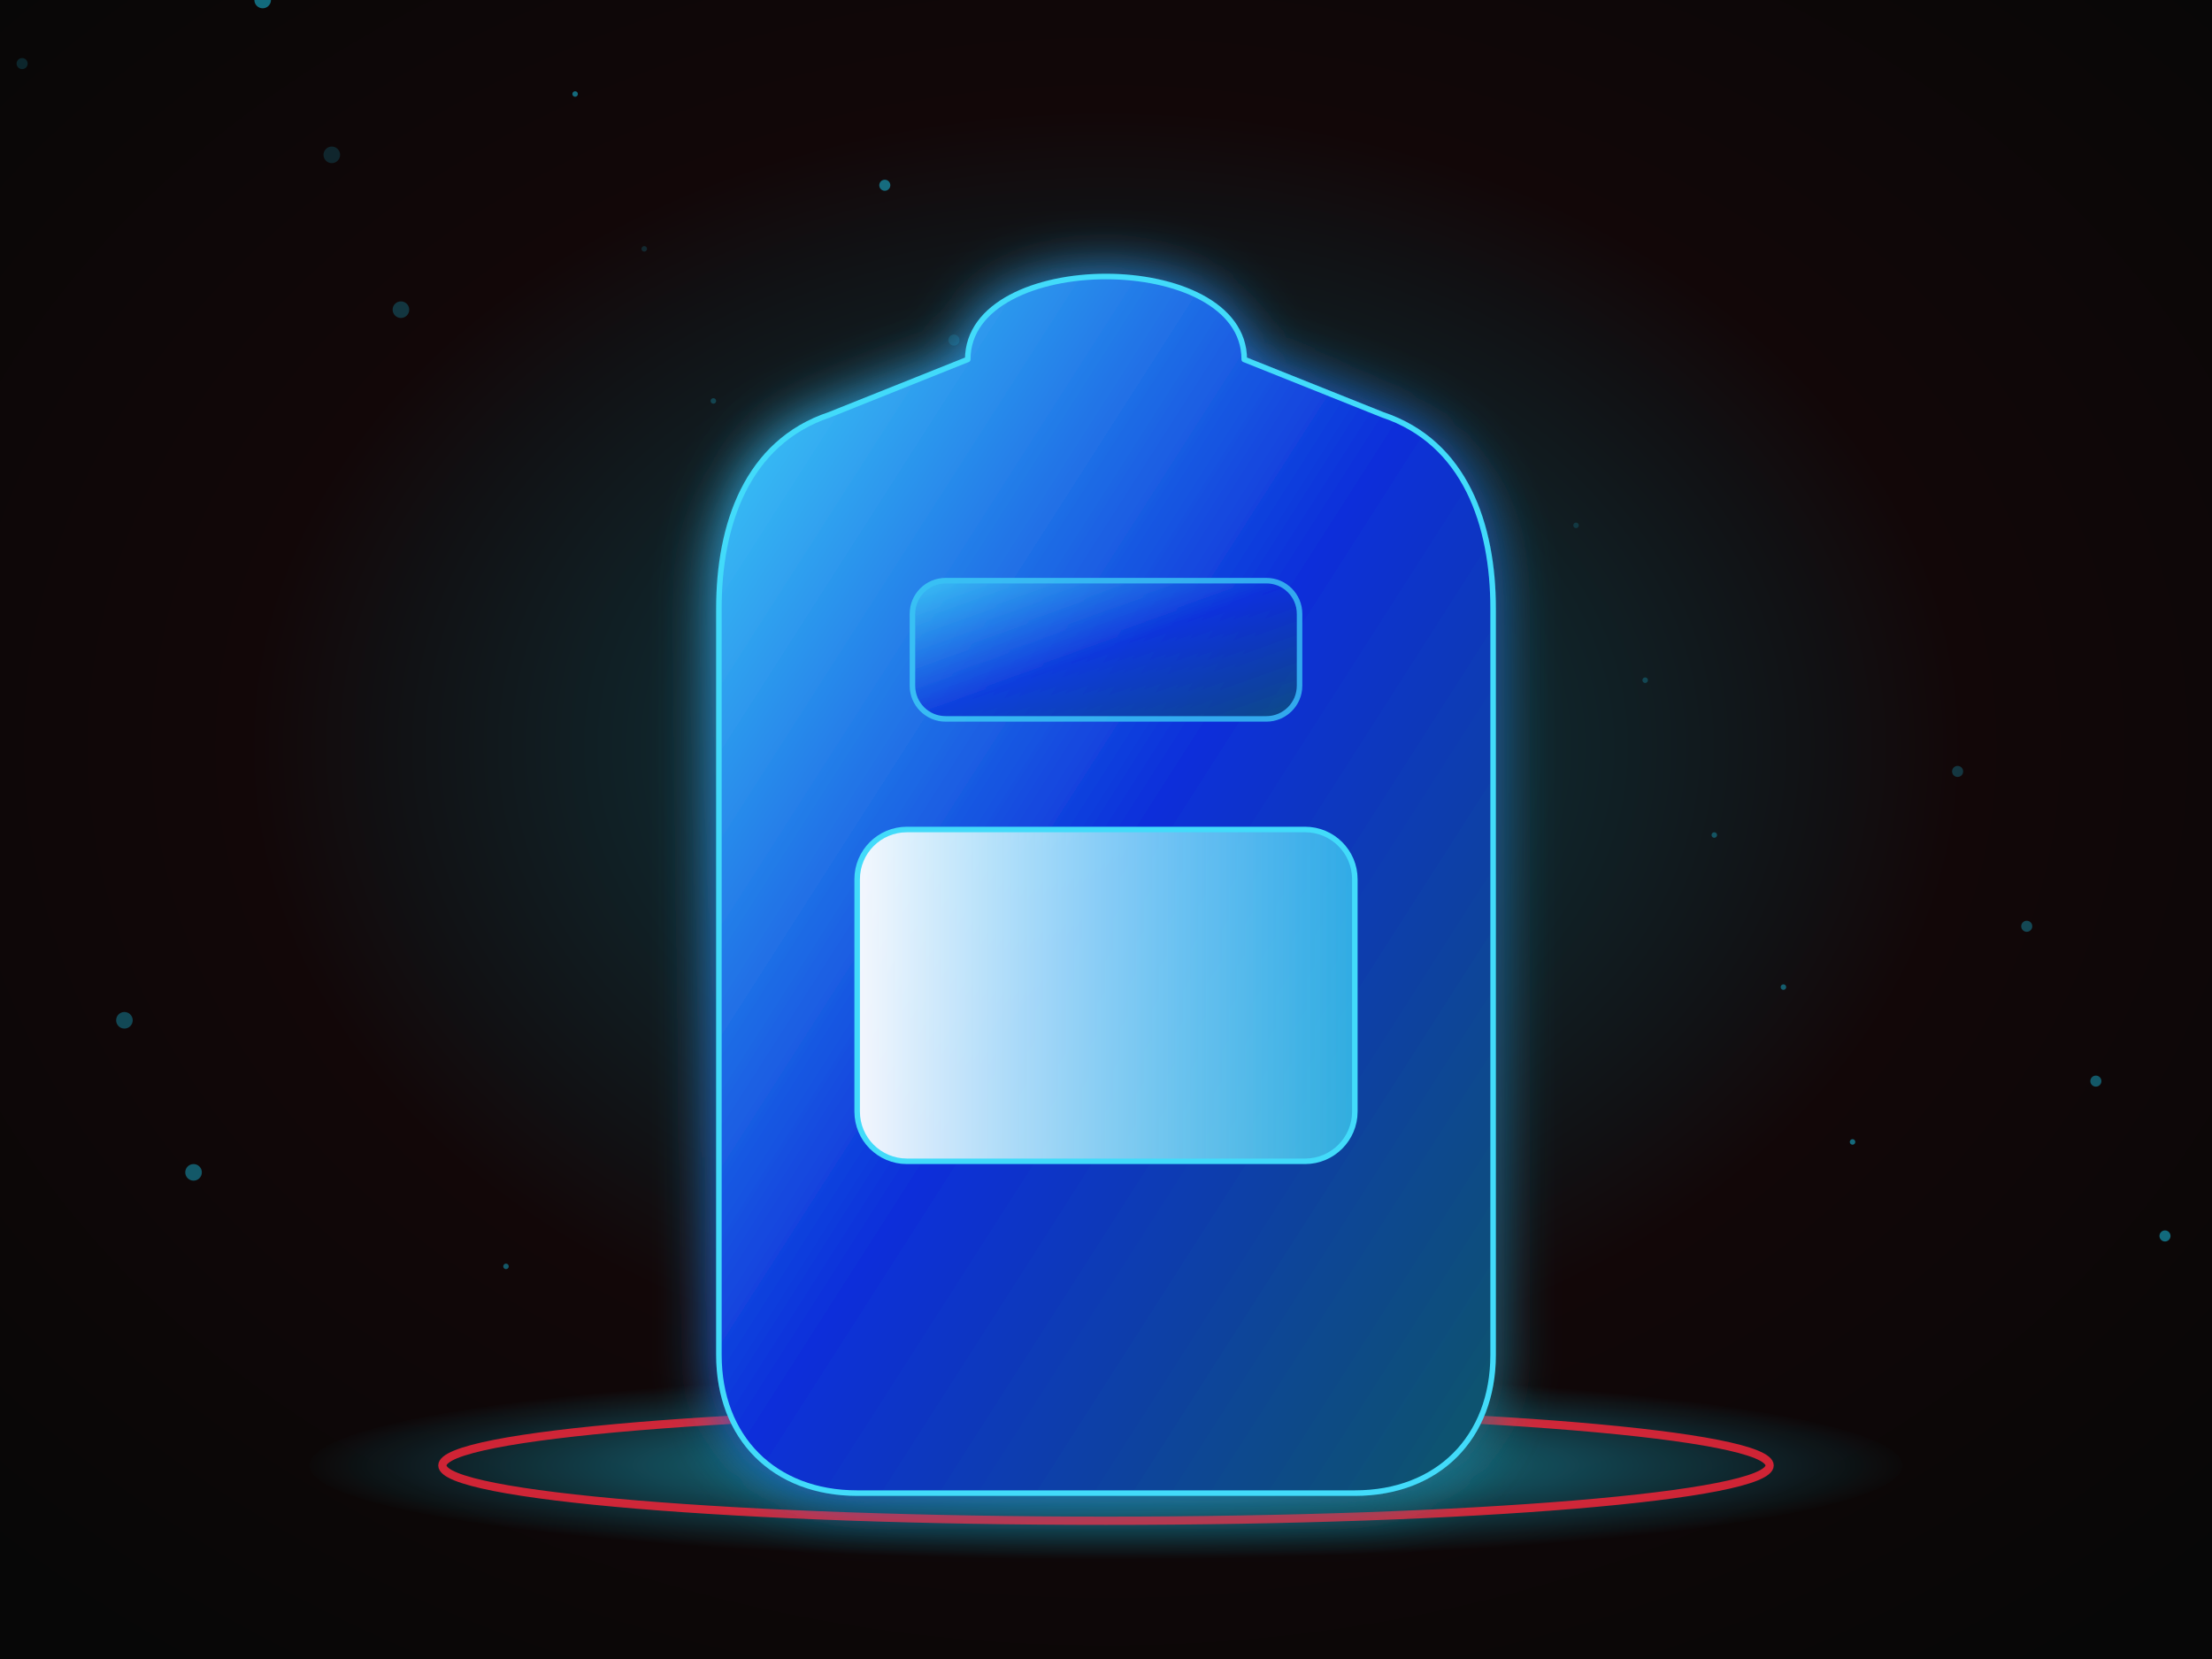
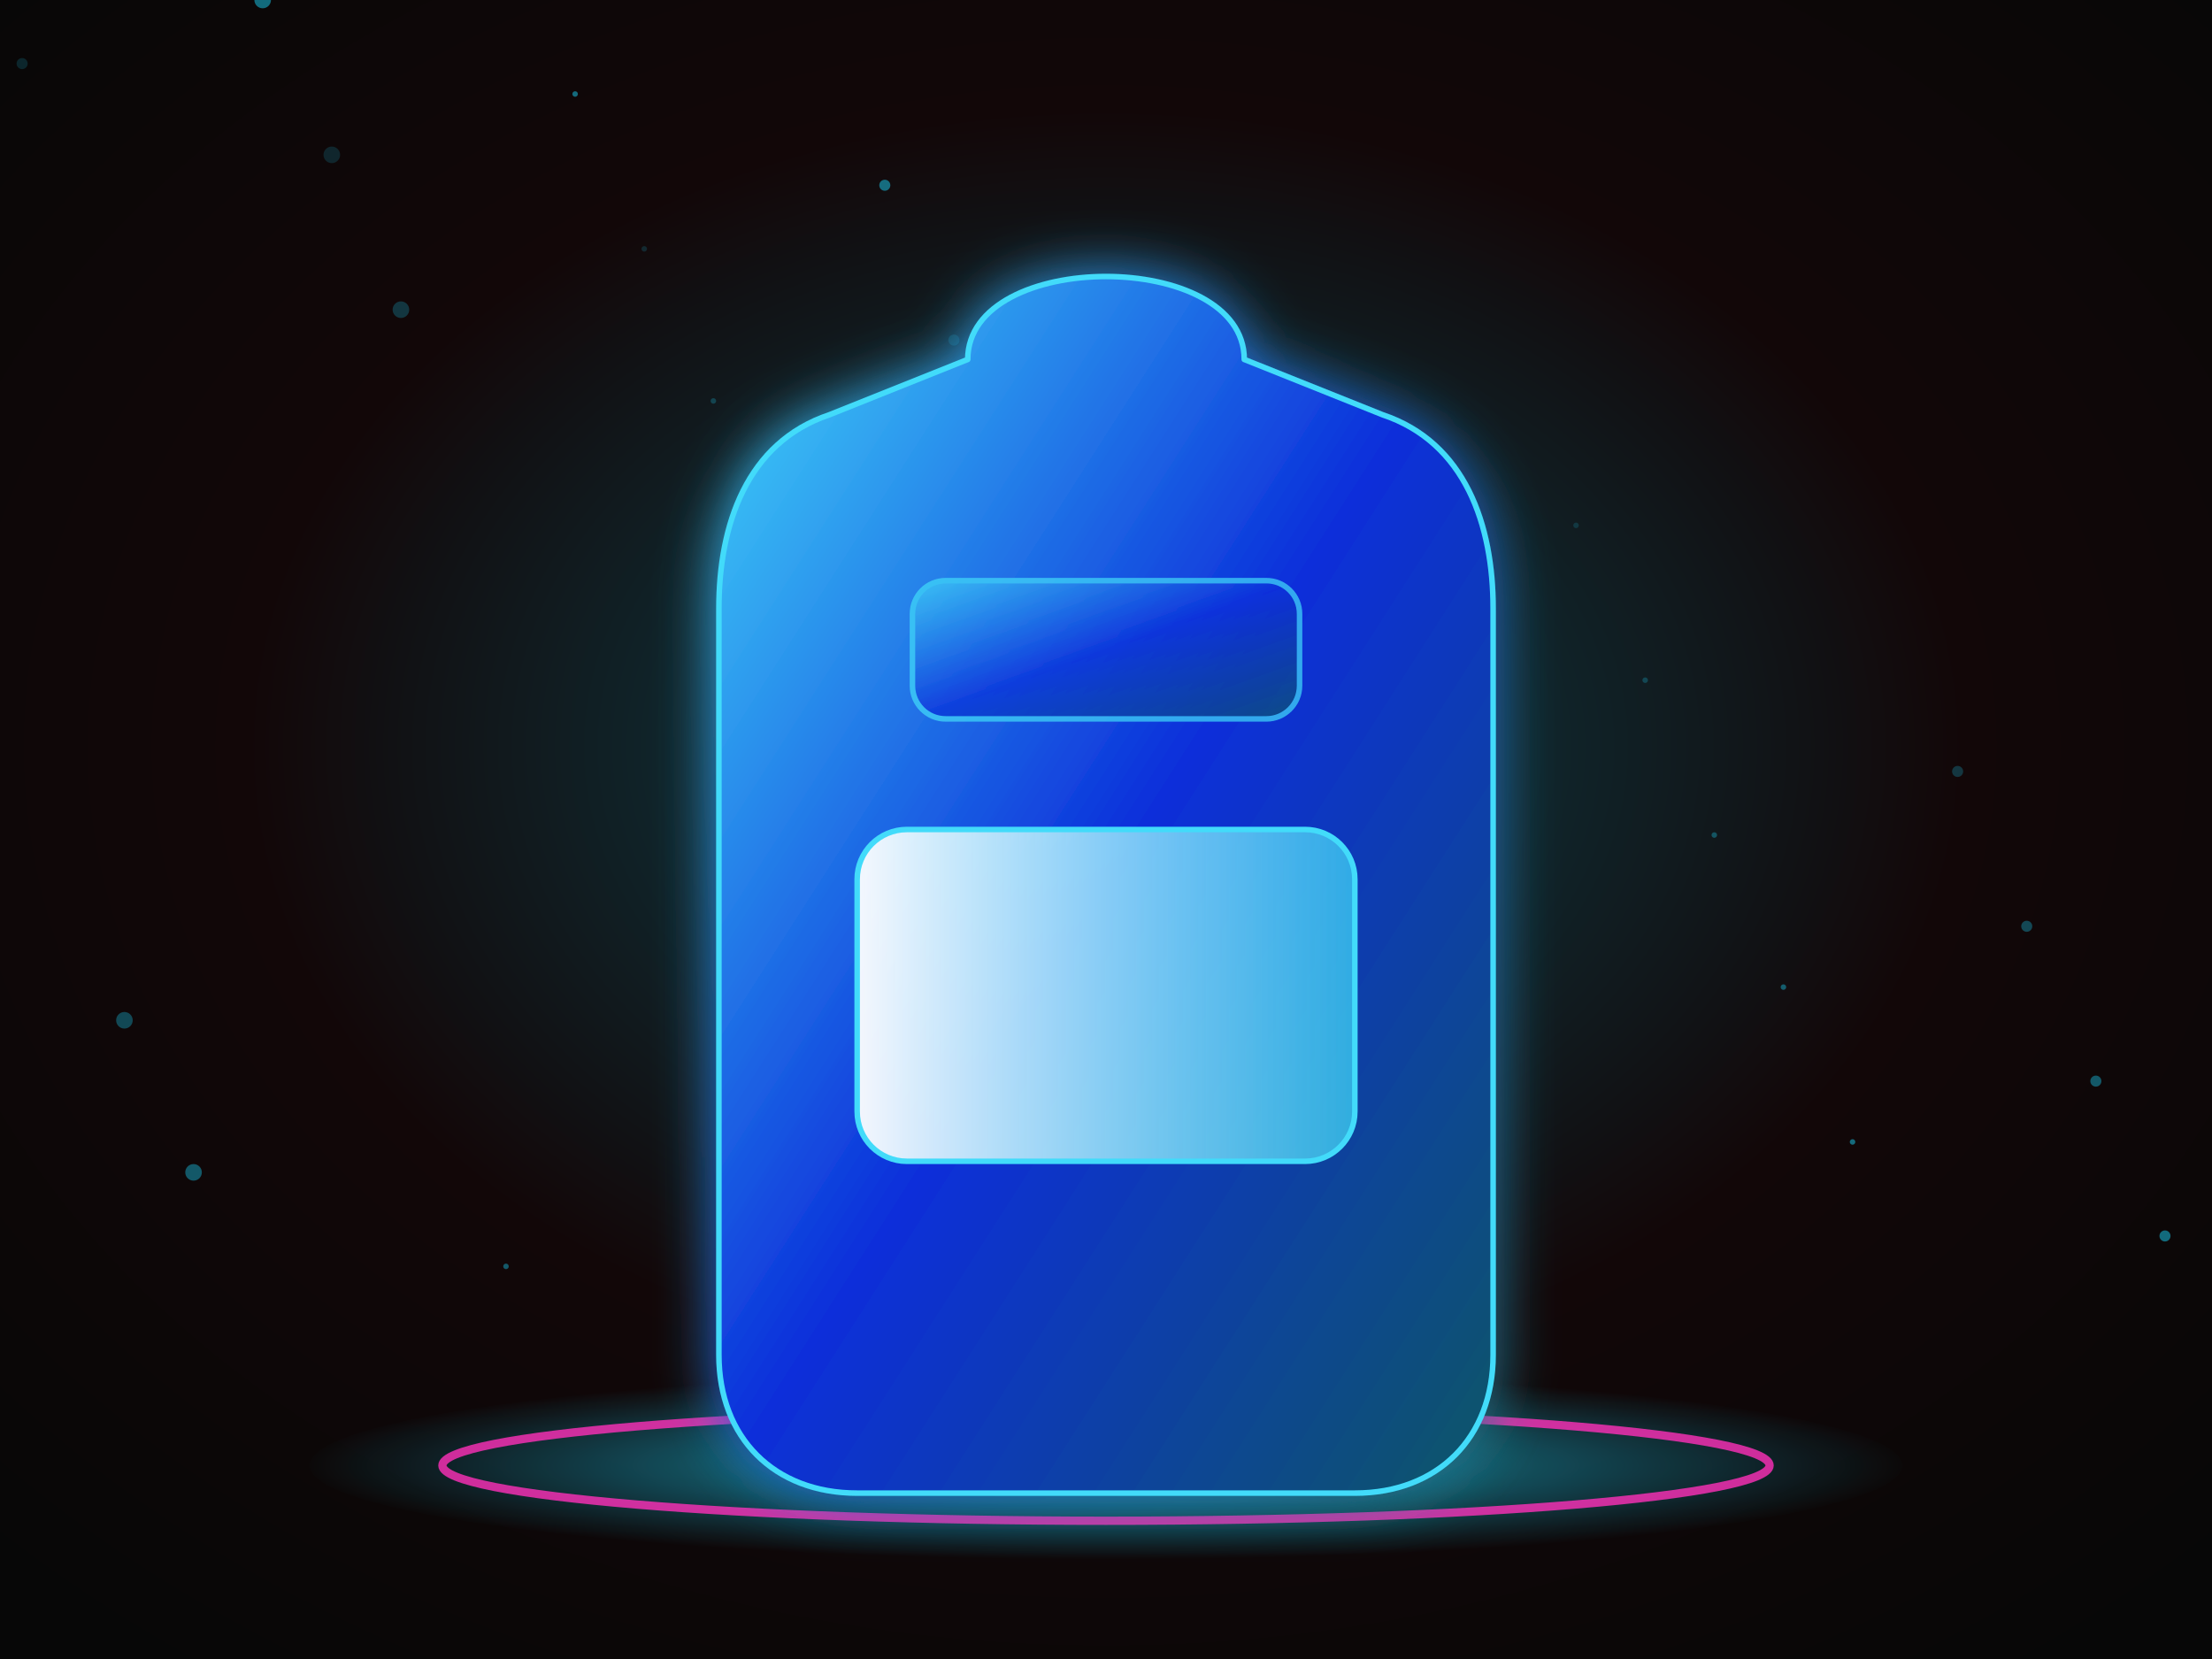
<svg xmlns="http://www.w3.org/2000/svg" viewBox="0 0 800 600" role="img" aria-label="backpack artwork">
  <defs>
    <radialGradient id="bg" cx="50%" cy="45%" r="70%">
      <stop offset="0" stop-color="hsl(190 70% 18%)" />
      <stop offset=".55" stop-color="#120708" />
      <stop offset="1" stop-color="#070707" />
    </radialGradient>
    <linearGradient id="body" x1="0" y1="0" x2="1" y2="1">
      <stop offset="0" stop-color="hsl(190 95% 62%)" />
      <stop offset=".5" stop-color="hsl(230 90% 45%)" />
      <stop offset="1" stop-color="hsl(190 80% 22%)" />
    </linearGradient>
    <linearGradient id="visor" x1="0" y1="0" x2="1" y2="0">
      <stop offset="0" stop-color="#fff" stop-opacity=".95" />
      <stop offset="1" stop-color="hsl(190 95% 62%)" stop-opacity=".7" />
    </linearGradient>
    <radialGradient id="pad" cx="50%" cy="50%" r="50%">
      <stop offset="0" stop-color="hsl(190 100% 55%)" stop-opacity=".7" />
      <stop offset="1" stop-color="hsl(190 100% 55%)" stop-opacity="0" />
    </radialGradient>
    <filter id="glow" x="-30%" y="-30%" width="160%" height="160%">
      <feGaussianBlur stdDeviation="10" result="b" />
      <feMerge>
        <feMergeNode in="b" />
        <feMergeNode in="SourceGraphic" />
      </feMerge>
    </filter>
  </defs>
  <rect width="800" height="600" fill="url(#bg)" />
  <circle cx="570" cy="190" r="1" fill="hsl(190 100% 55%)" opacity="0.15" />
  <circle cx="708" cy="279" r="2" fill="hsl(190 100% 55%)" opacity="0.23" />
  <circle cx="45" cy="369" r="3" fill="hsl(190 100% 55%)" opacity="0.31" />
  <circle cx="183" cy="458" r="1" fill="hsl(190 100% 55%)" opacity="0.39" />
  <circle cx="320" cy="67" r="2" fill="hsl(190 100% 55%)" opacity="0.47" />
  <circle cx="458" cy="157" r="3" fill="hsl(190 100% 55%)" opacity="0.15" />
  <circle cx="595" cy="246" r="1" fill="hsl(190 100% 55%)" opacity="0.23" />
  <circle cx="733" cy="335" r="2" fill="hsl(190 100% 55%)" opacity="0.31" />
  <circle cx="70" cy="424" r="3" fill="hsl(190 100% 55%)" opacity="0.39" />
  <circle cx="208" cy="34" r="1" fill="hsl(190 100% 55%)" opacity="0.47" />
  <circle cx="345" cy="123" r="2" fill="hsl(190 100% 55%)" opacity="0.15" />
  <circle cx="483" cy="212" r="3" fill="hsl(190 100% 55%)" opacity="0.23" />
  <circle cx="620" cy="302" r="1" fill="hsl(190 100% 55%)" opacity="0.31" />
  <circle cx="758" cy="391" r="2" fill="hsl(190 100% 55%)" opacity="0.39" />
  <circle cx="95" cy="0" r="3" fill="hsl(190 100% 55%)" opacity="0.47" />
  <circle cx="233" cy="90" r="1" fill="hsl(190 100% 55%)" opacity="0.15" />
  <circle cx="370" cy="179" r="2" fill="hsl(190 100% 55%)" opacity="0.23" />
  <circle cx="508" cy="268" r="3" fill="hsl(190 100% 55%)" opacity="0.31" />
  <circle cx="645" cy="357" r="1" fill="hsl(190 100% 55%)" opacity="0.39" />
  <circle cx="783" cy="447" r="2" fill="hsl(190 100% 55%)" opacity="0.47" />
  <circle cx="120" cy="56" r="3" fill="hsl(190 100% 55%)" opacity="0.15" />
  <circle cx="258" cy="145" r="1" fill="hsl(190 100% 55%)" opacity="0.23" />
  <circle cx="395" cy="235" r="2" fill="hsl(190 100% 55%)" opacity="0.31" />
  <circle cx="533" cy="324" r="3" fill="hsl(190 100% 55%)" opacity="0.39" />
  <circle cx="670" cy="413" r="1" fill="hsl(190 100% 55%)" opacity="0.47" />
  <circle cx="8" cy="23" r="2" fill="hsl(190 100% 55%)" opacity="0.15" />
  <circle cx="145" cy="112" r="3" fill="hsl(190 100% 55%)" opacity="0.23" />
  <circle cx="283" cy="201" r="1" fill="hsl(190 100% 55%)" opacity="0.31" />
  <ellipse cx="400" cy="530" rx="288" ry="34" fill="url(#pad)" />
-   <ellipse cx="400" cy="530" rx="240" ry="20" fill="none" stroke="#ff2438" stroke-width="3" opacity=".8" />
+   <ellipse cx="400" cy="530" rx="240" ry="20" fill="none" stroke="#ff2fb9" stroke-width="3" opacity=".8" />
  <g filter="url(#glow)" fill="url(#body)" stroke="hsl(190 95% 62%)" stroke-width="2" stroke-linejoin="round">
    <g transform="translate(260 70)">
      <path d="M90 60 C90 20 190 20 190 60 L240 80 C270 90 280 120 280 150 L280 420 C280 450 260 470 230 470 L50 470 C20 470 0 450 0 420 L0 150 C0 120 10 90 40 80 Z" />
      <rect x="50" y="230" width="180" height="120" rx="18" fill="url(#visor)" />
      <rect x="70" y="140" width="140" height="50" rx="12" opacity=".7" />
    </g>
  </g>
</svg>
